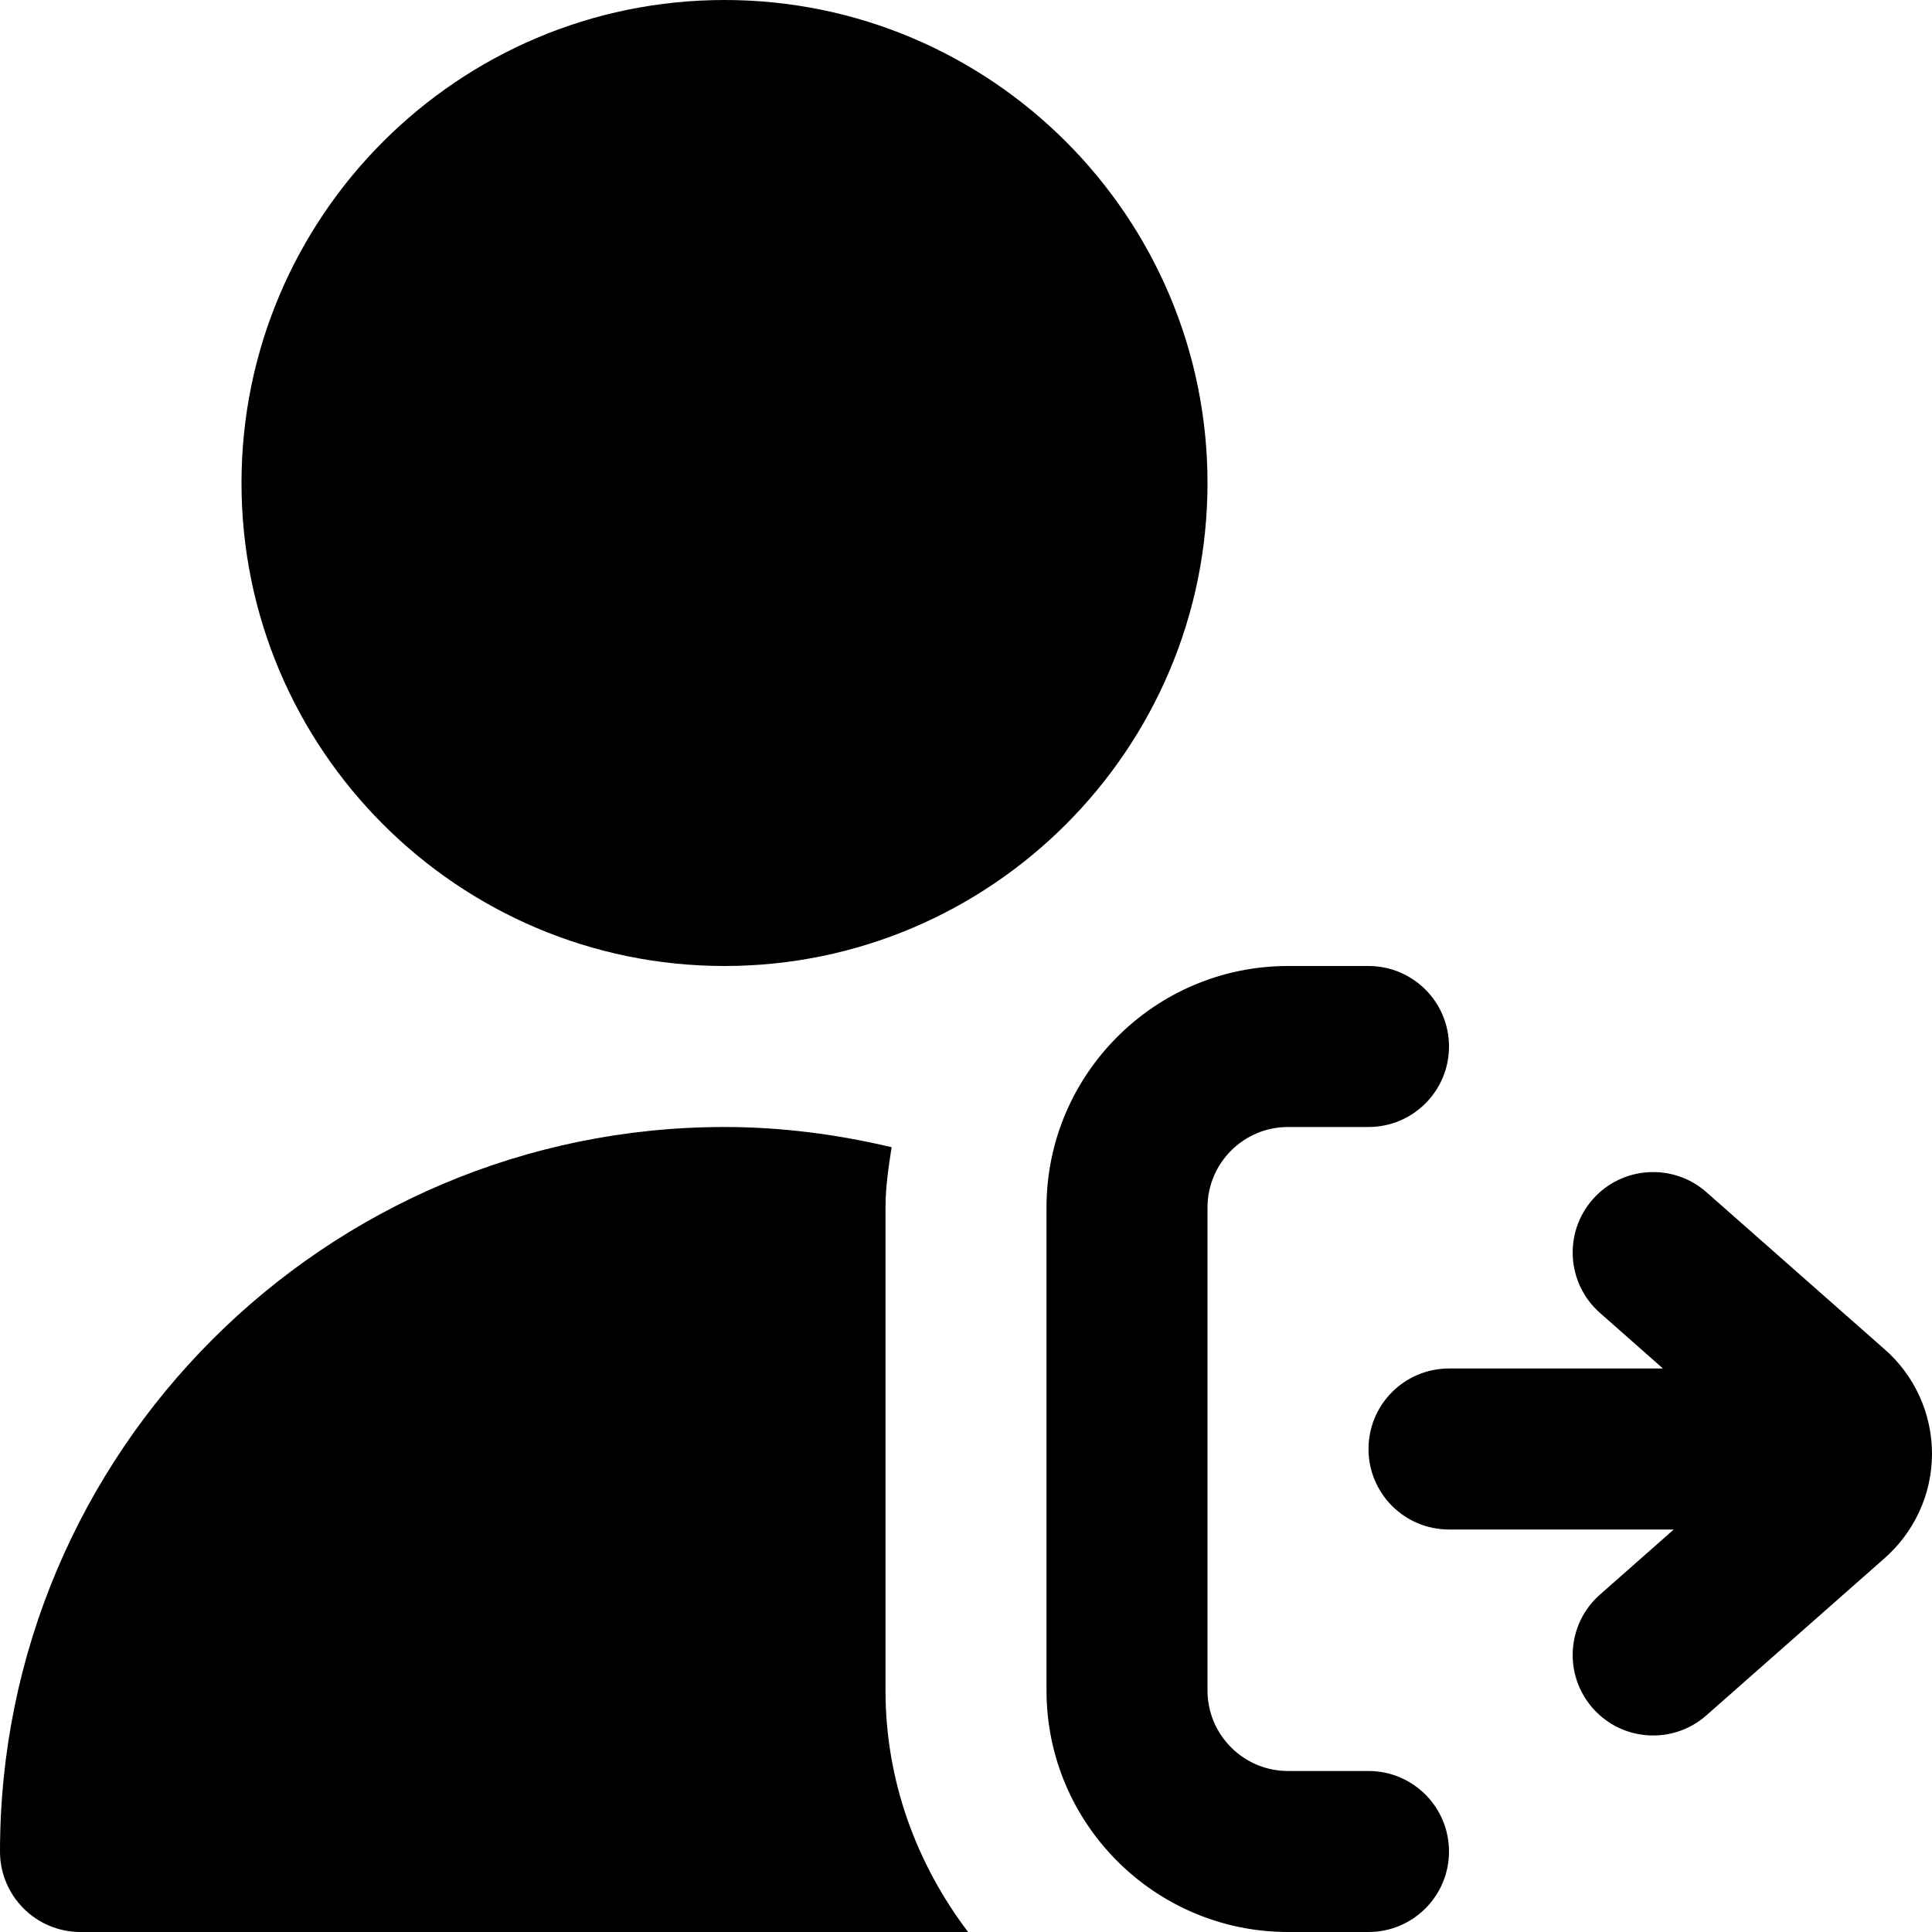
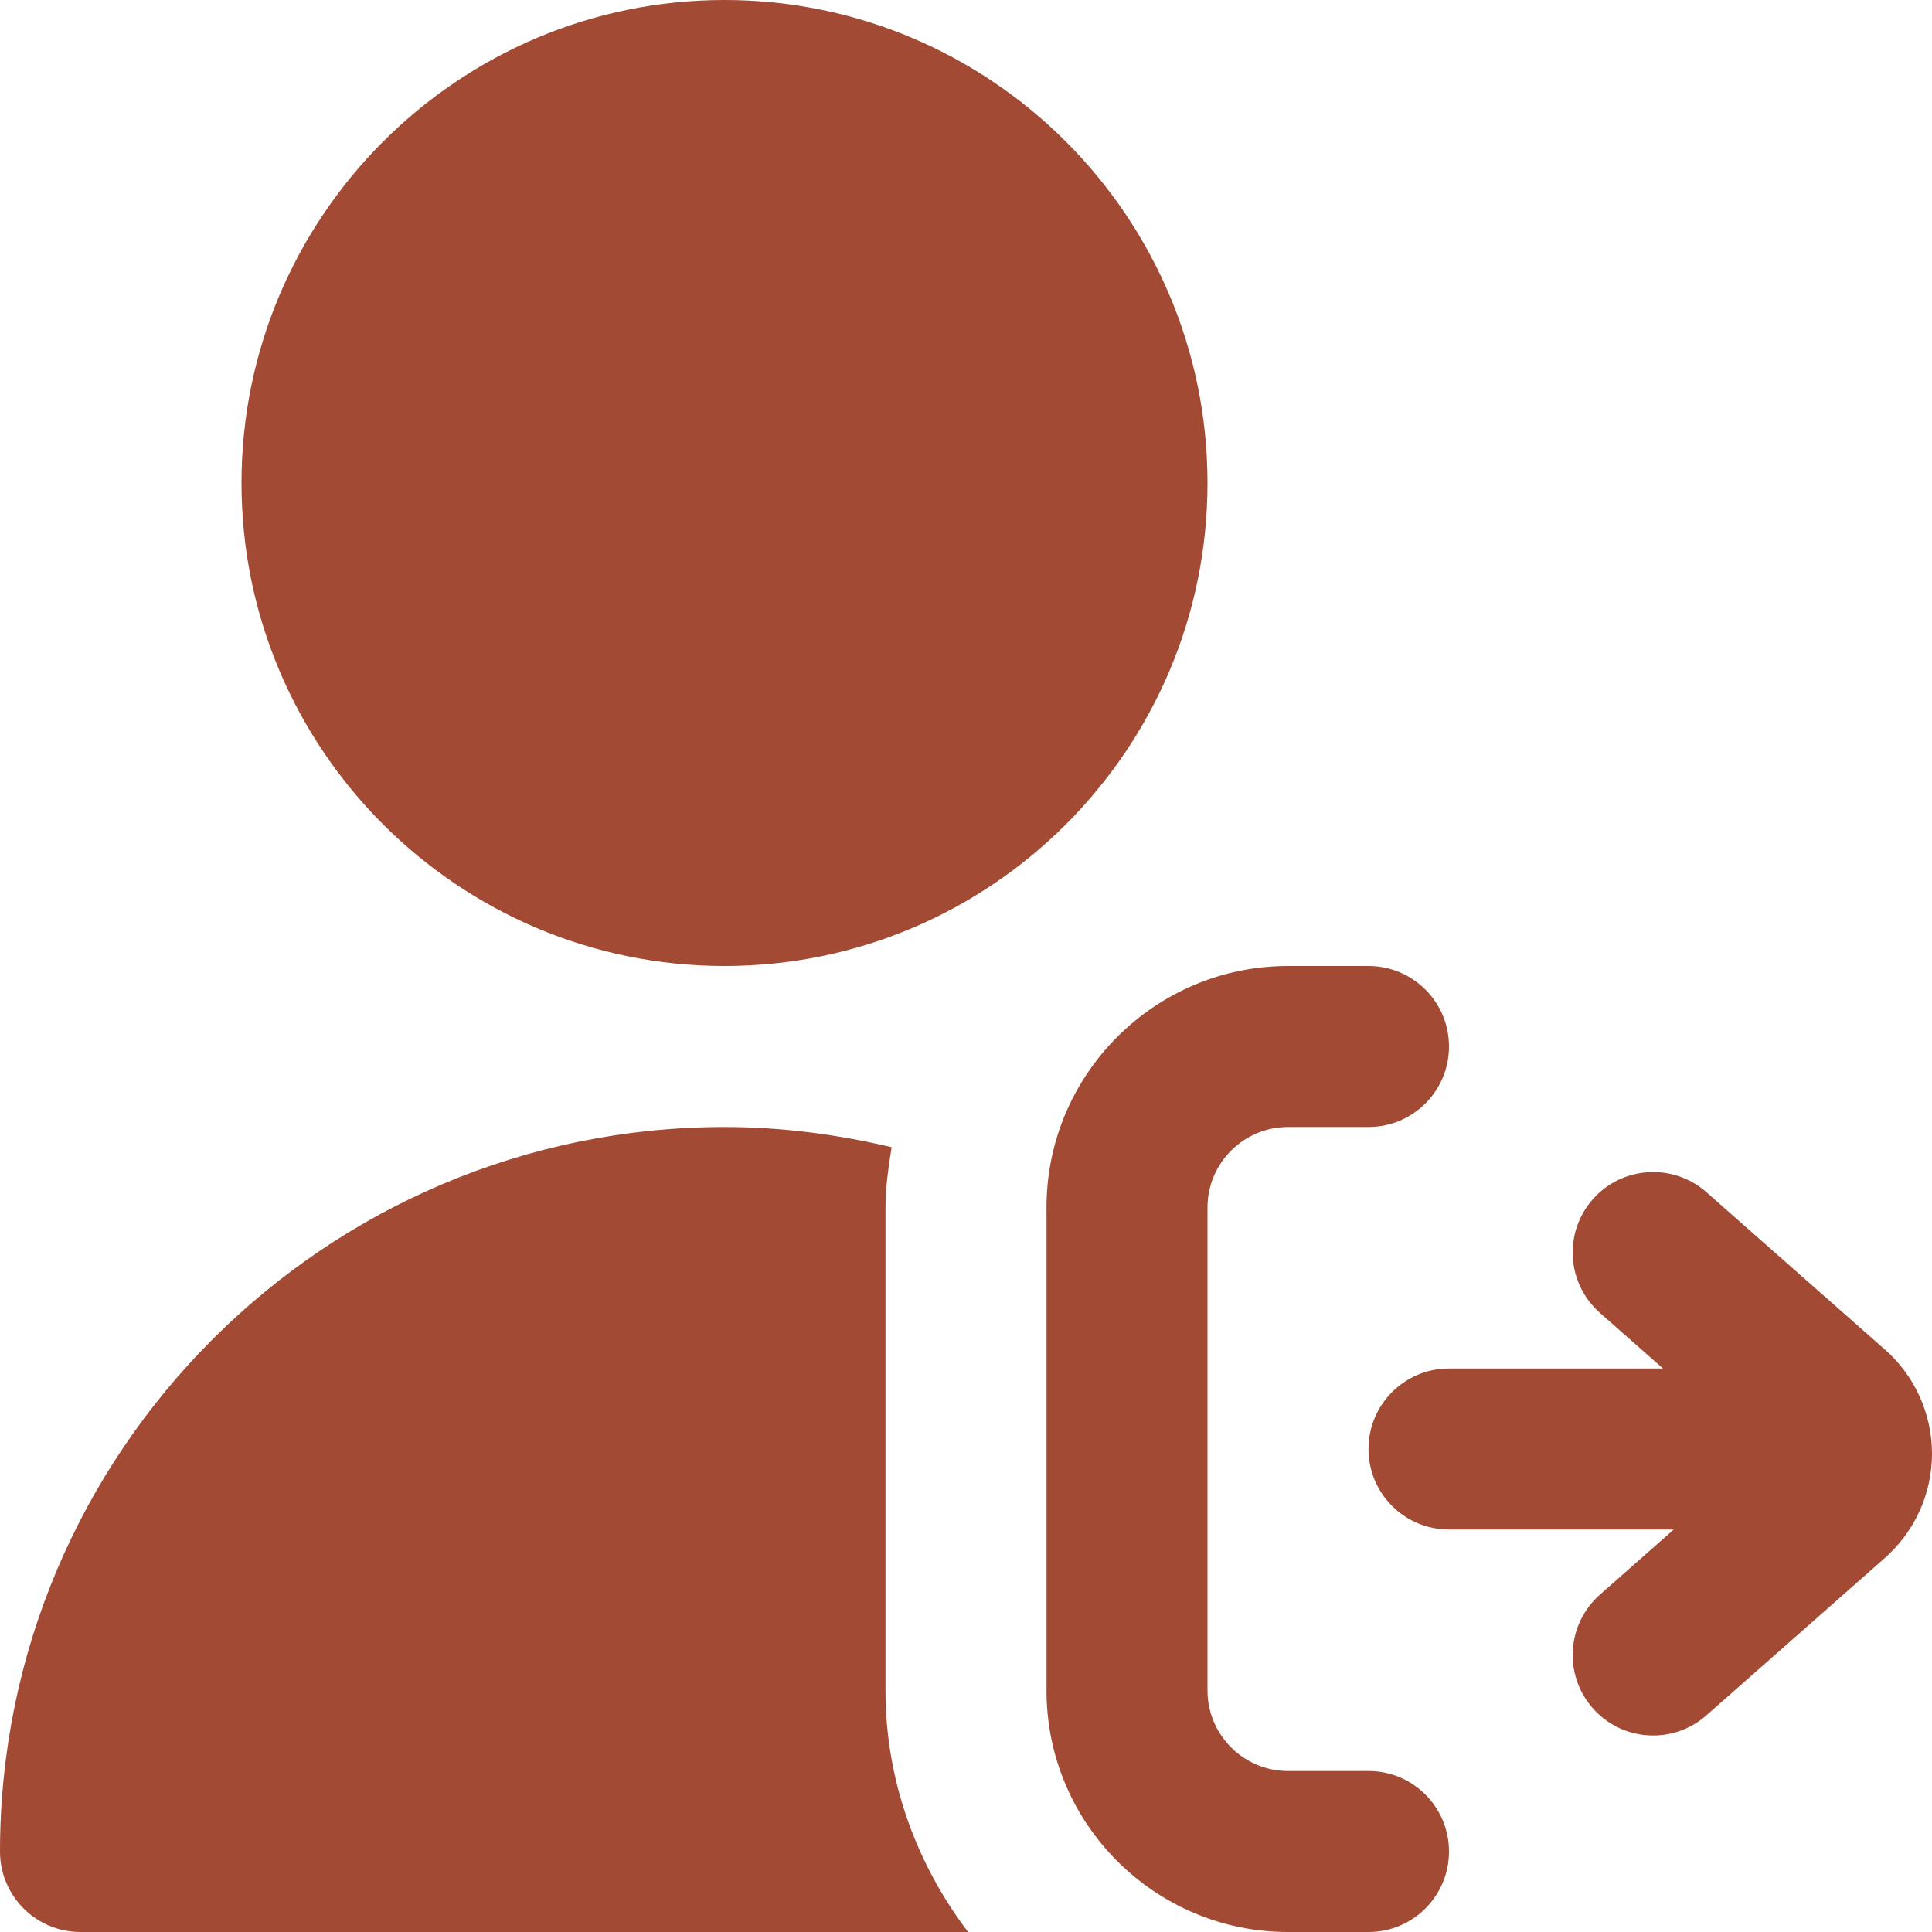
- <svg xmlns="http://www.w3.org/2000/svg" id="Layer_1" viewBox="0 0 24 24" data-name="Layer 1">
+ <svg xmlns="http://www.w3.org/2000/svg" id="Layer_1" viewBox="0 0 24 24" data-name="Layer 1" fill="#A24A33">
  <path d="m15 6c0 3.309-2.691 6-6 6s-6-2.691-6-6 2.691-6 6-6 6 2.691 6 6zm2 16h-1c-.552 0-1-.449-1-1v-6c0-.551.448-1 1-1h1c.553 0 1-.448 1-1s-.447-1-1-1h-1c-1.654 0-3 1.346-3 3v6c0 1.654 1.346 3 3 3h1c.553 0 1-.448 1-1s-.447-1-1-1zm6.404-5.245-2.207-1.946c-.411-.363-1.046-.326-1.411.089-.365.414-.325 1.046.089 1.411l.783.691h-2.658c-.553 0-1 .448-1 1s.447 1 1 1h2.792l-.917.809c-.414.365-.454.997-.089 1.411.366.416.999.453 1.411.089l2.199-1.939c.384-.331.604-.809.604-1.311s-.22-.98-.596-1.304zm-12.404-1.755c0-.256.038-.503.076-.749-.668-.158-1.36-.251-2.076-.251-4.963 0-9 4.038-9 9 0 .552.447 1 1 1h11.026c-.635-.838-1.026-1.87-1.026-3z" />
</svg>
